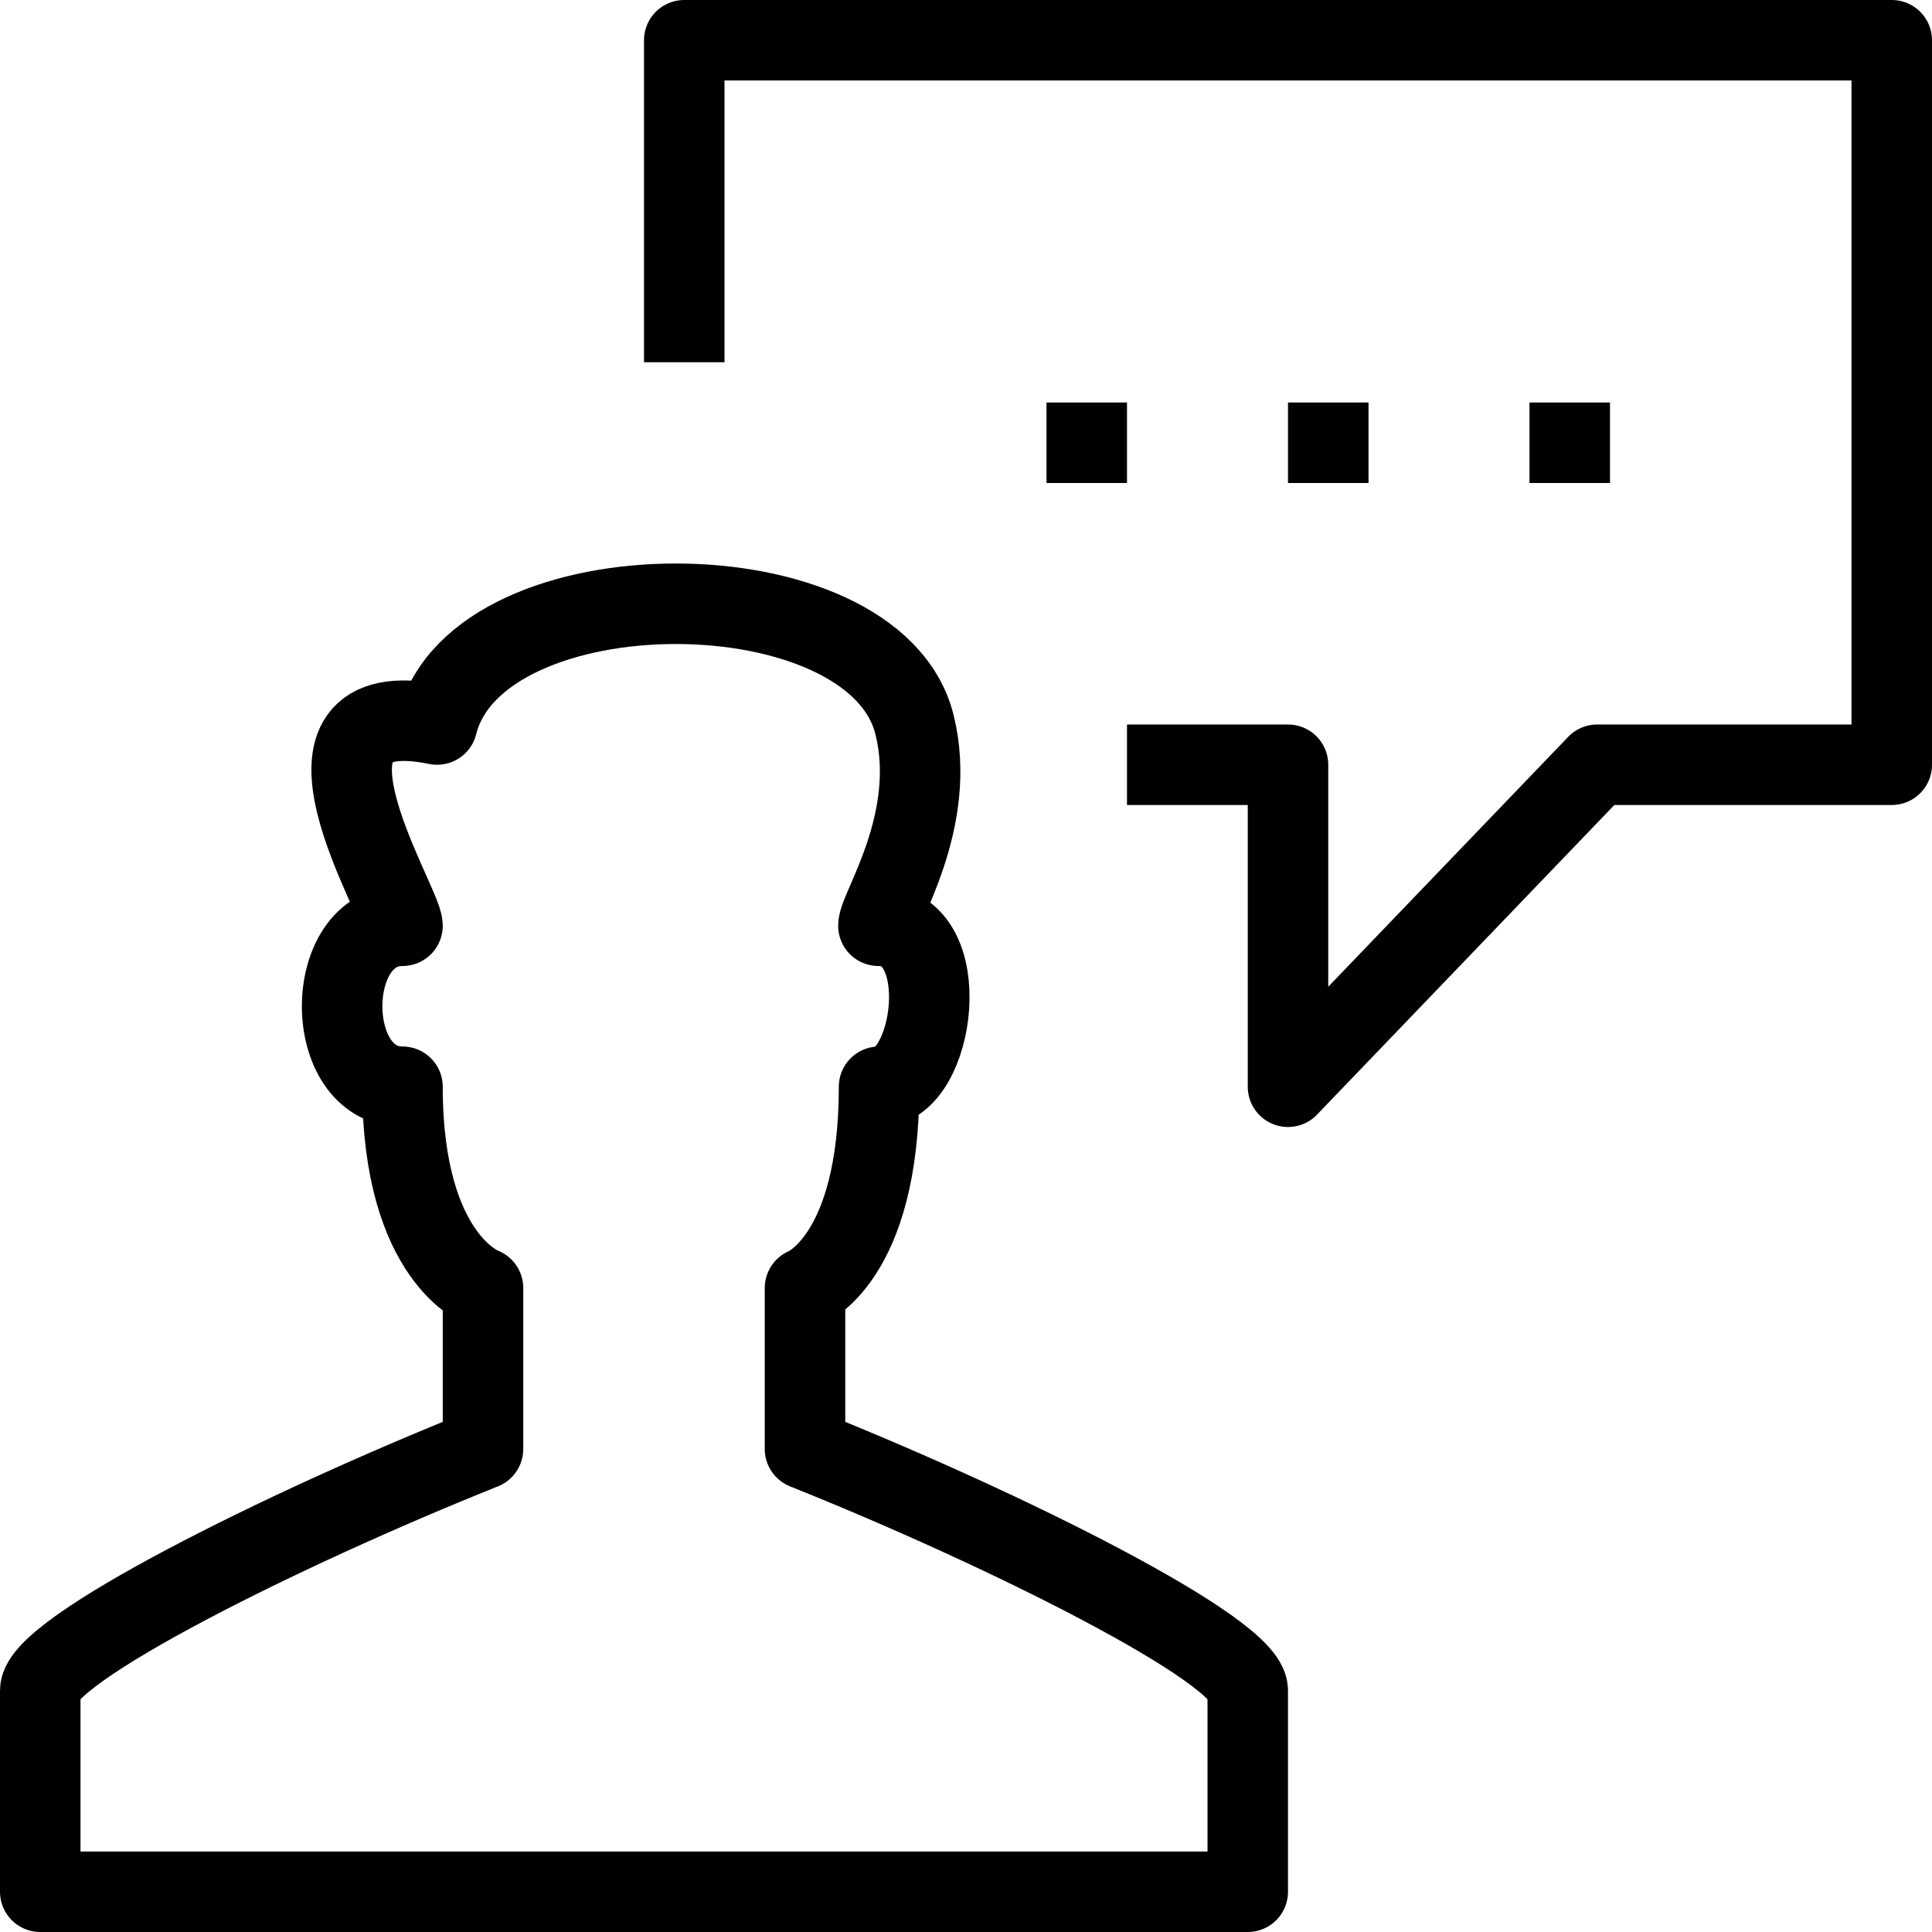
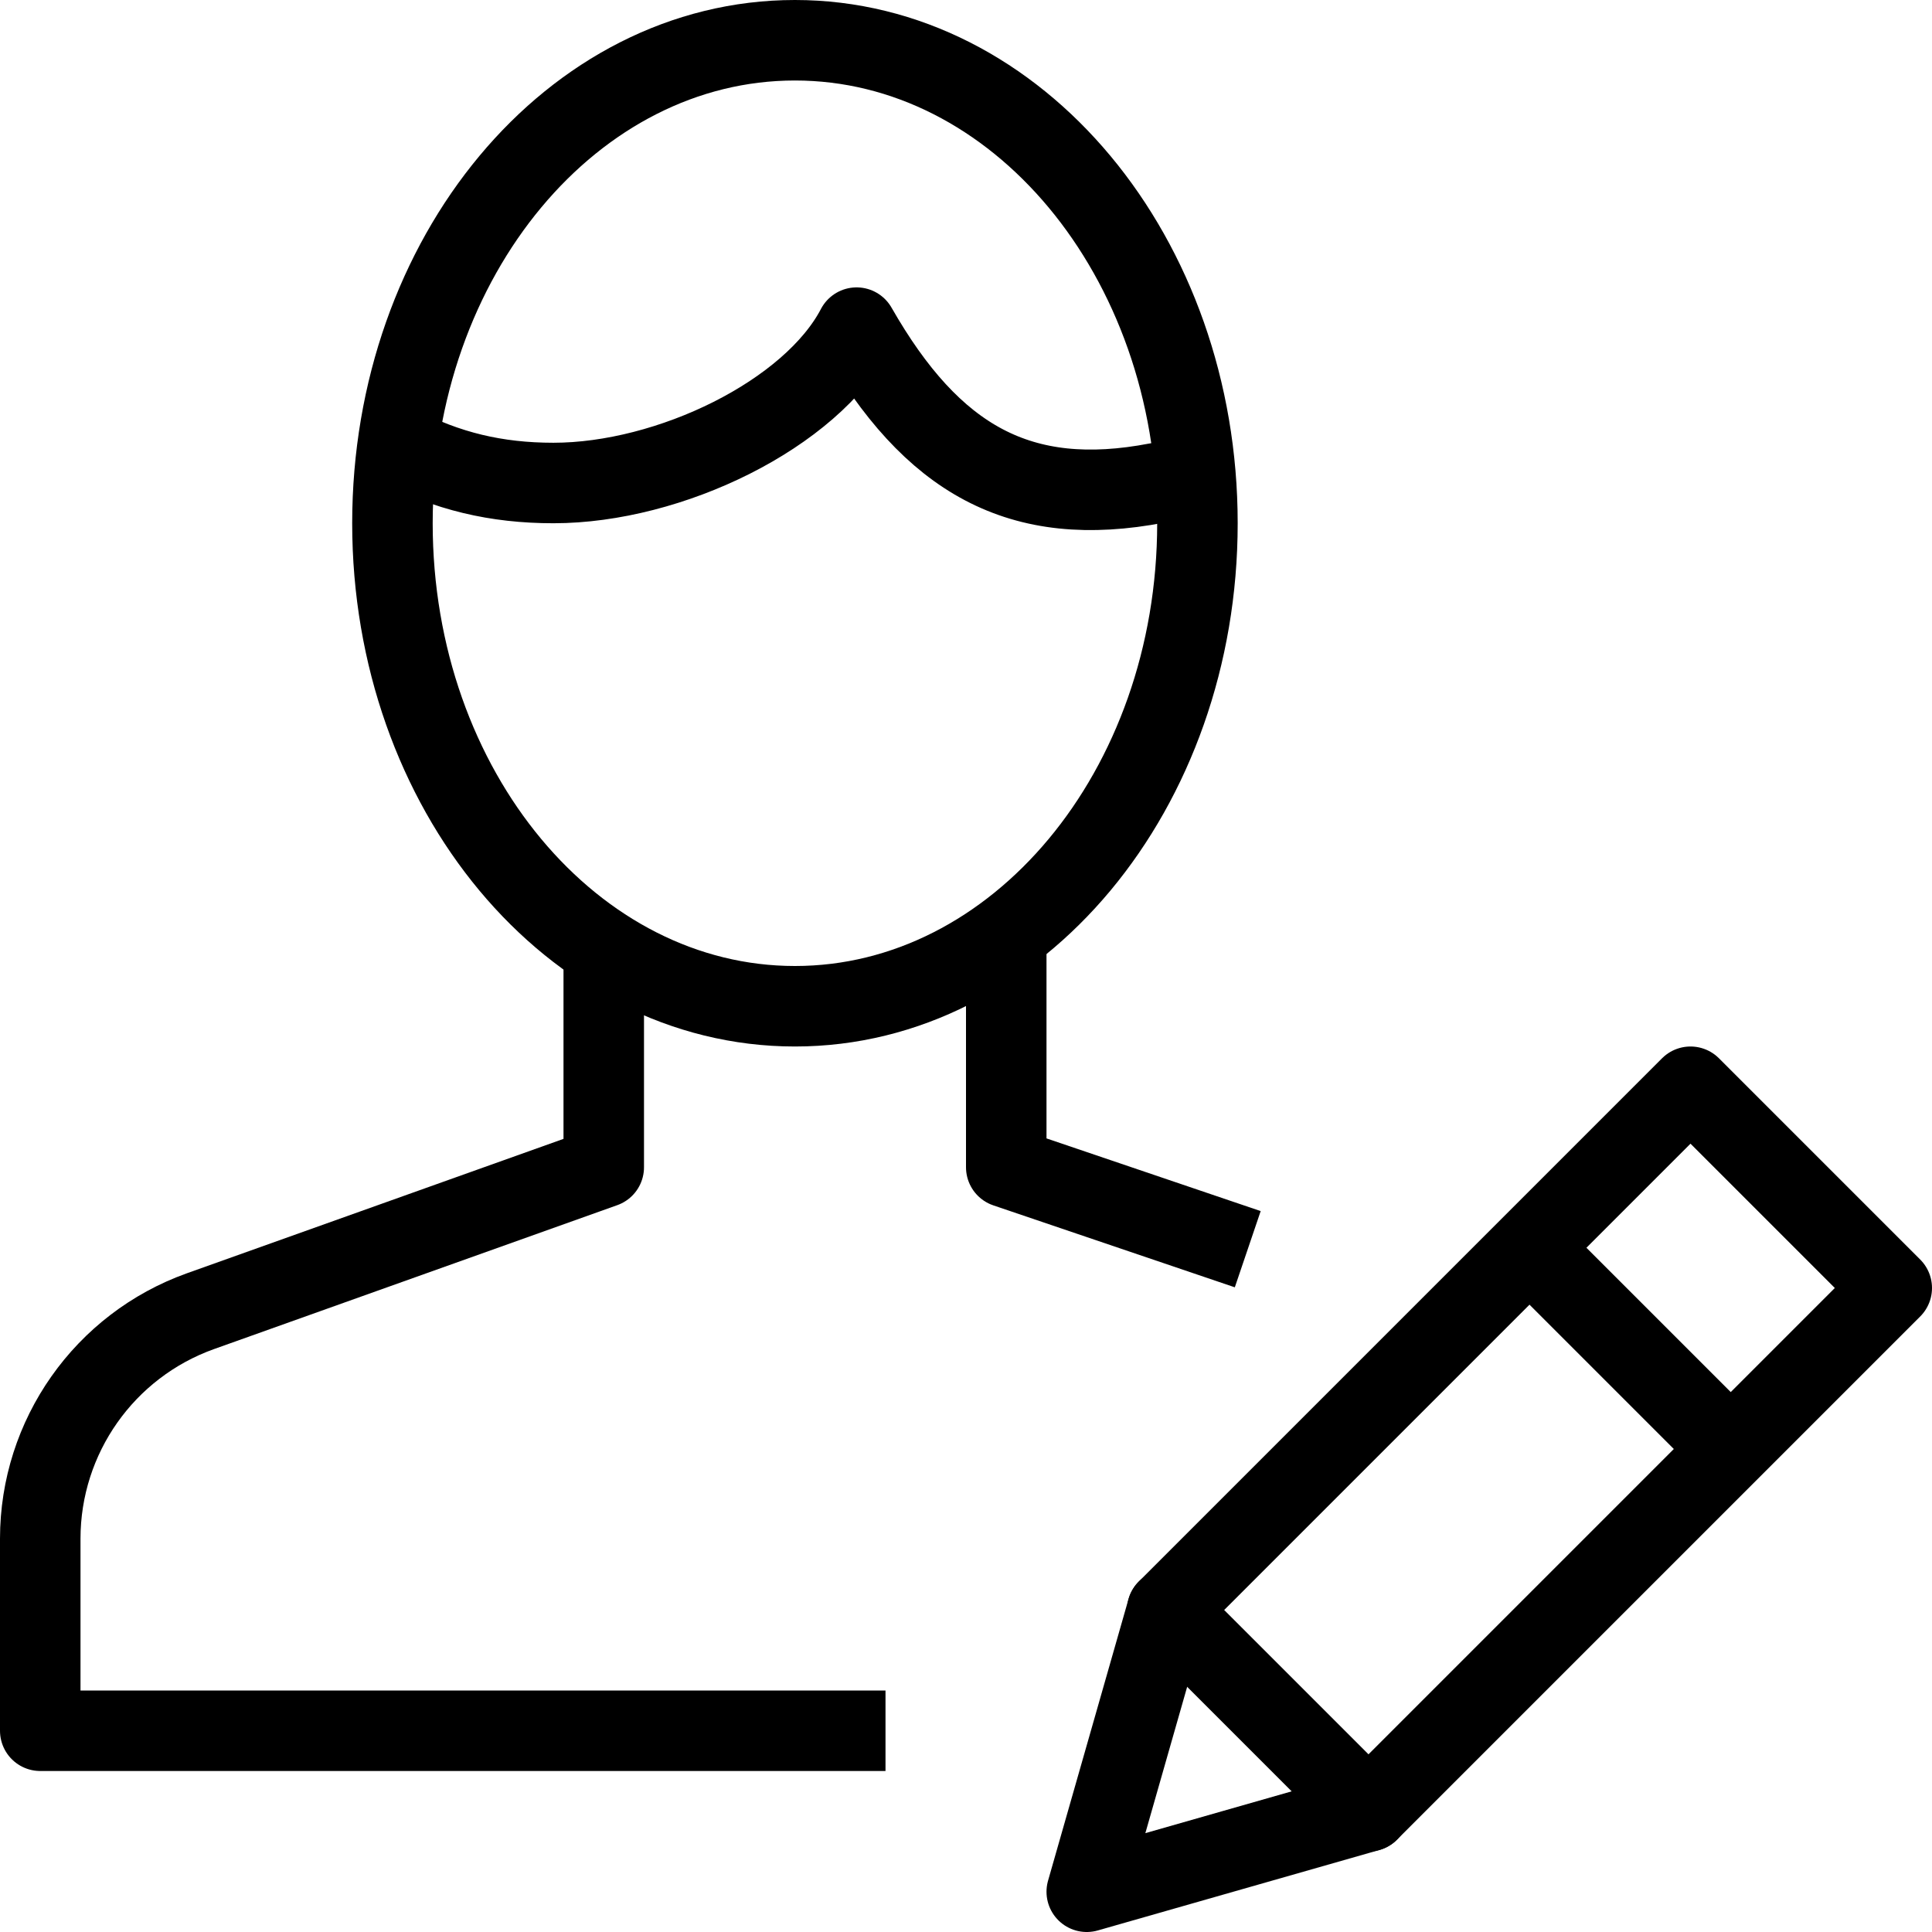
<svg xmlns="http://www.w3.org/2000/svg" width="24" height="24" viewBox="0 0 24 24">
-   <g>
-     <path stroke="#000" stroke-linejoin="round" stroke-miterlimit="10" fill="none" d="M14 9.5h2v4l3.841-4h3.659v-9h-15v4" />
-     <path d="M20 5h-1v1h1v-1zM17 5h-1v1h1v-1zM14 5h-1v1h1v-1z" />
-     <path stroke="#000" stroke-linejoin="round" stroke-miterlimit="10" d="M7.76 23.5h7.74v-2.5c0-.5-3-2-5.5-3v-2s.92-.35.92-2.5c.696 0 .961-2-.008-2 0-.21.746-1.308.448-2.5-.5-2-5.43-2-5.93 0-2.105-.43-.43 2.212-.43 2.5-1 0-1 2 0 2 0 2.15 1 2.5 1 2.5v2c-2.5 1-5.5 2.5-5.5 3v2.5h7.26z" fill="none" />
+   <g stroke="#000" stroke-linejoin="round" stroke-miterlimit="10" fill="none">
+     <path stroke-linecap="round" d="M17 22.5l-3.5 1 1-3.5 6.5-6.5 2.5 2.5z" />
+     <path d="M19 15.5l2.5 2.5" />
+     <path stroke-linecap="round" d="M14.5 20l2.5 2.5" />
+     <path d="M15.5 15.518l-3-1.018v-2.922M7.5 11.781v2.719l-5.01 1.788c-1.193.427-1.99 1.558-1.99 2.826v2.386h10.5" />
+     <ellipse cx="9.875" cy="6.5" rx="5" ry="6" />
+     <path d="M14.886 5.969l-.511.031c-1.703.328-2.797-.29-3.734-1.93-.563 1.078-2.322 1.93-3.766 1.93-.711 0-1.323-.146-1.936-.467" />
  </g>
</svg>
